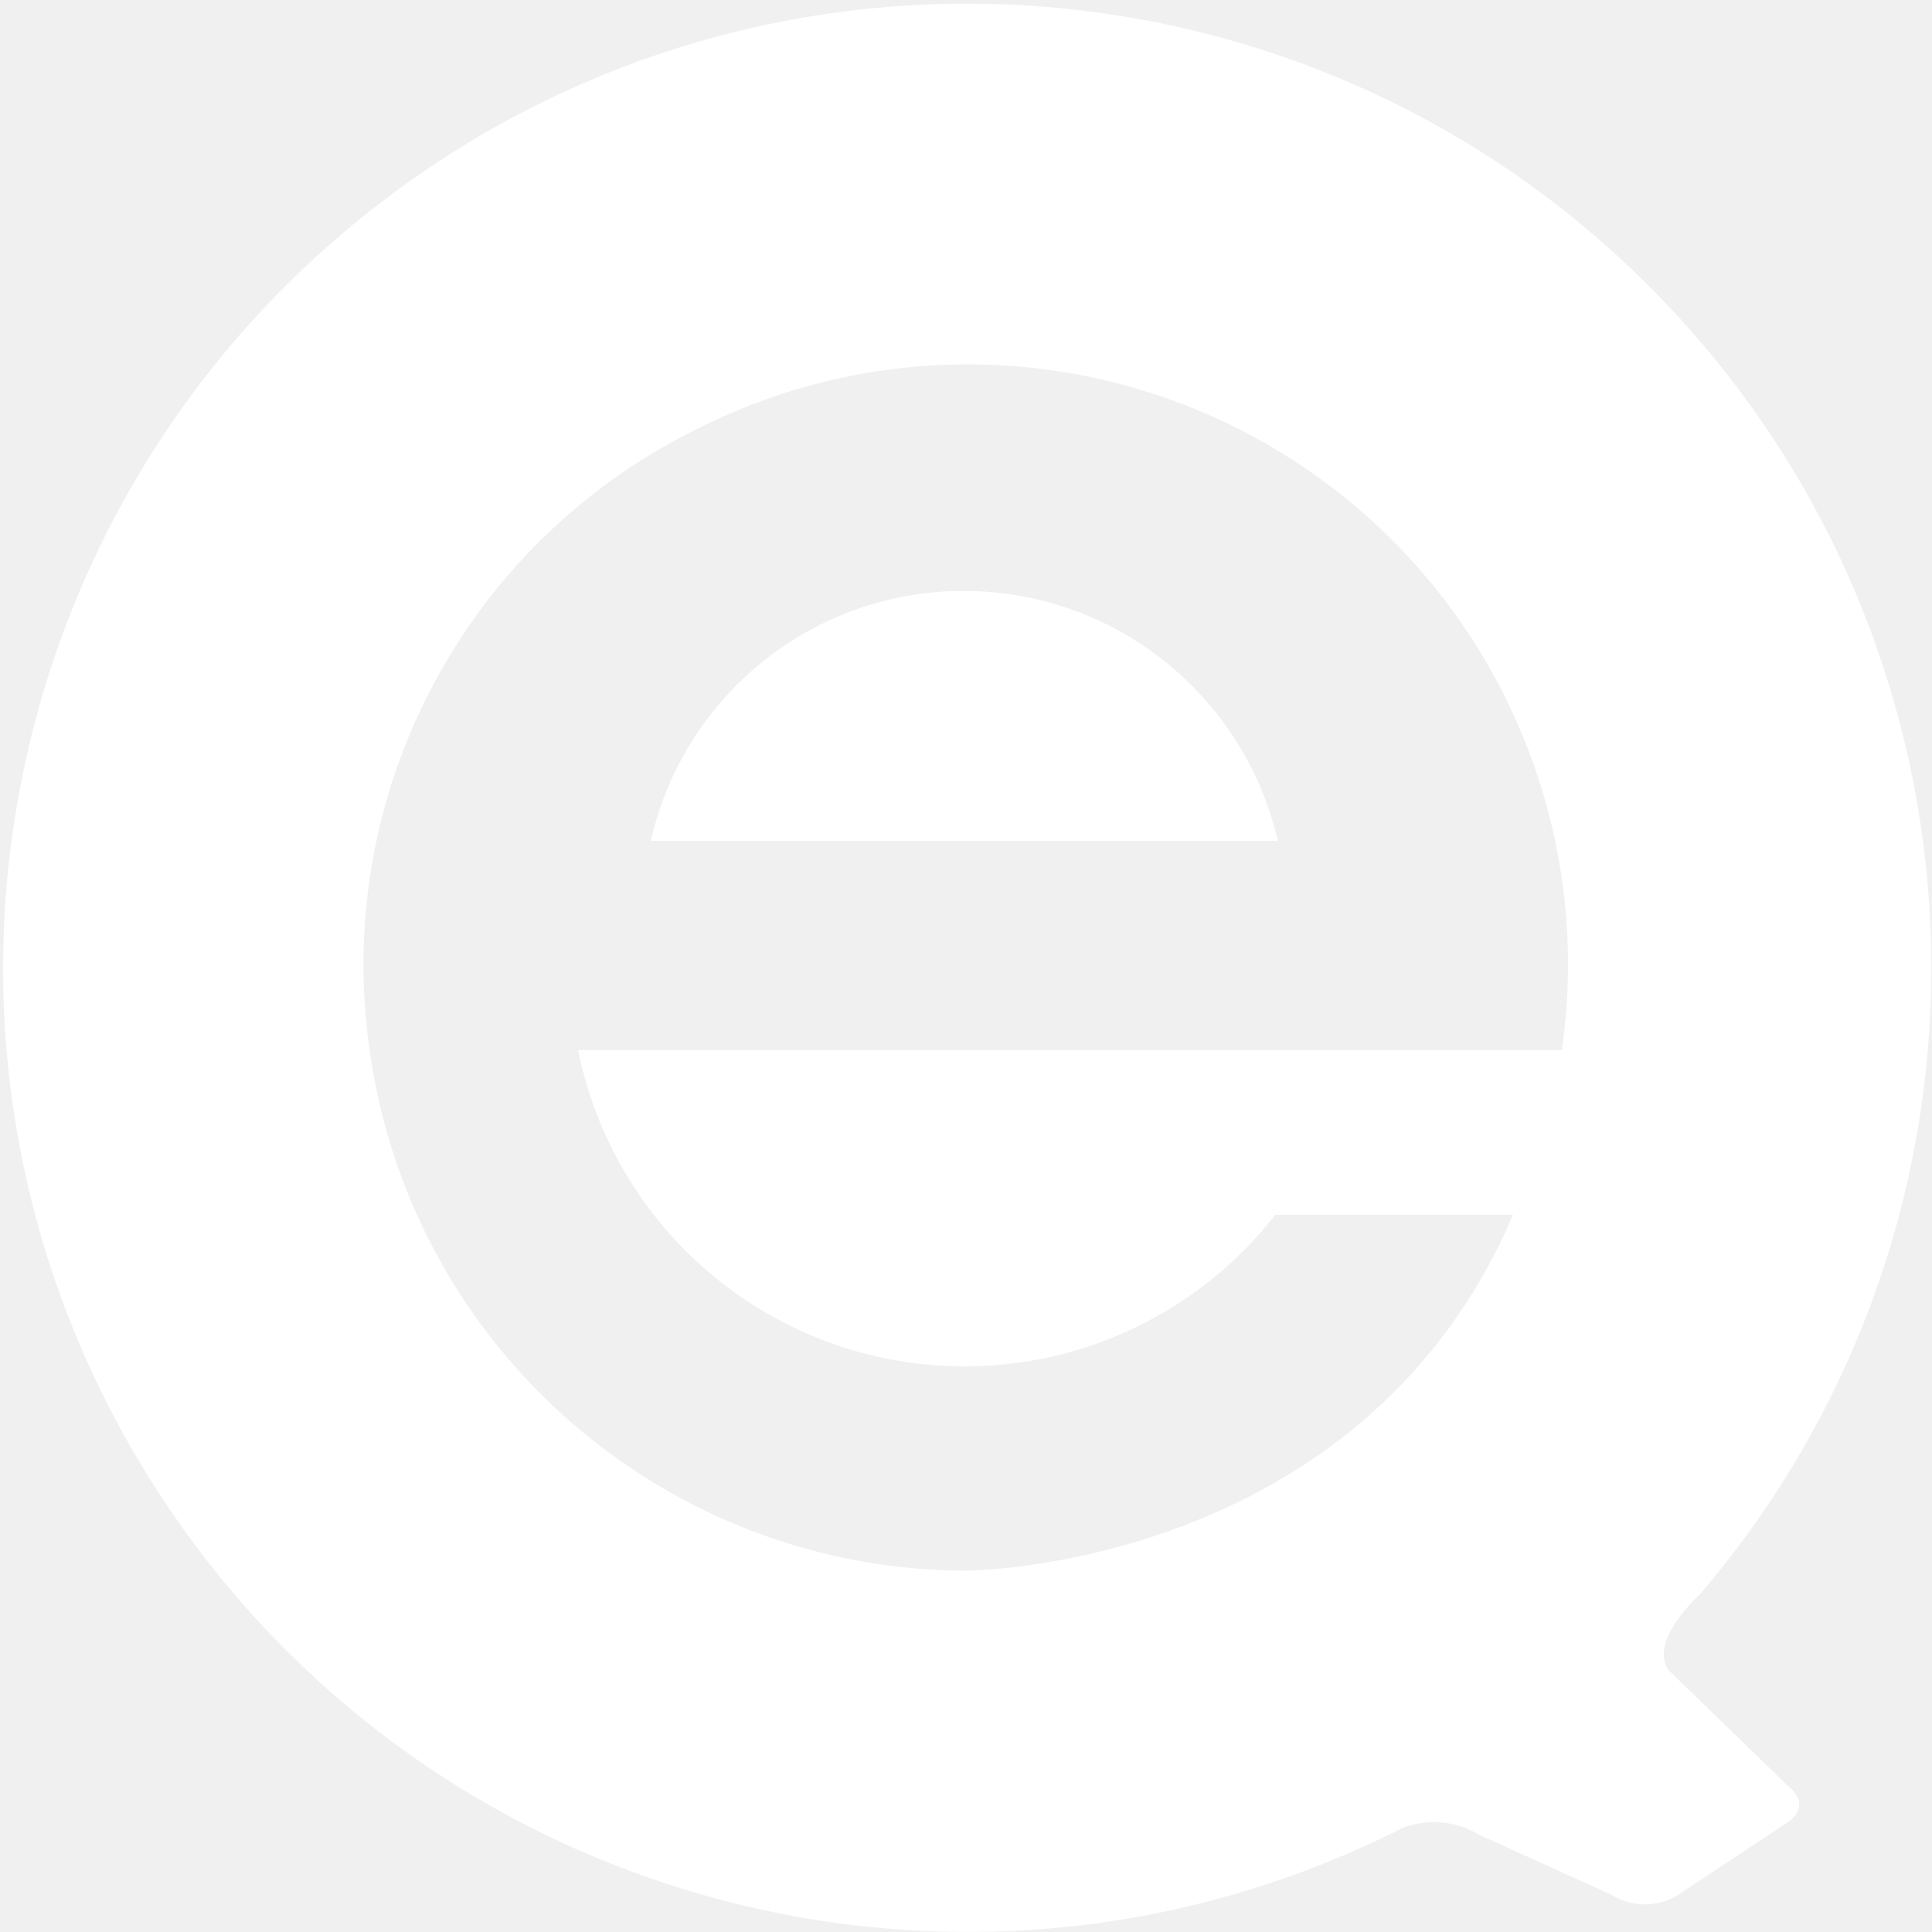
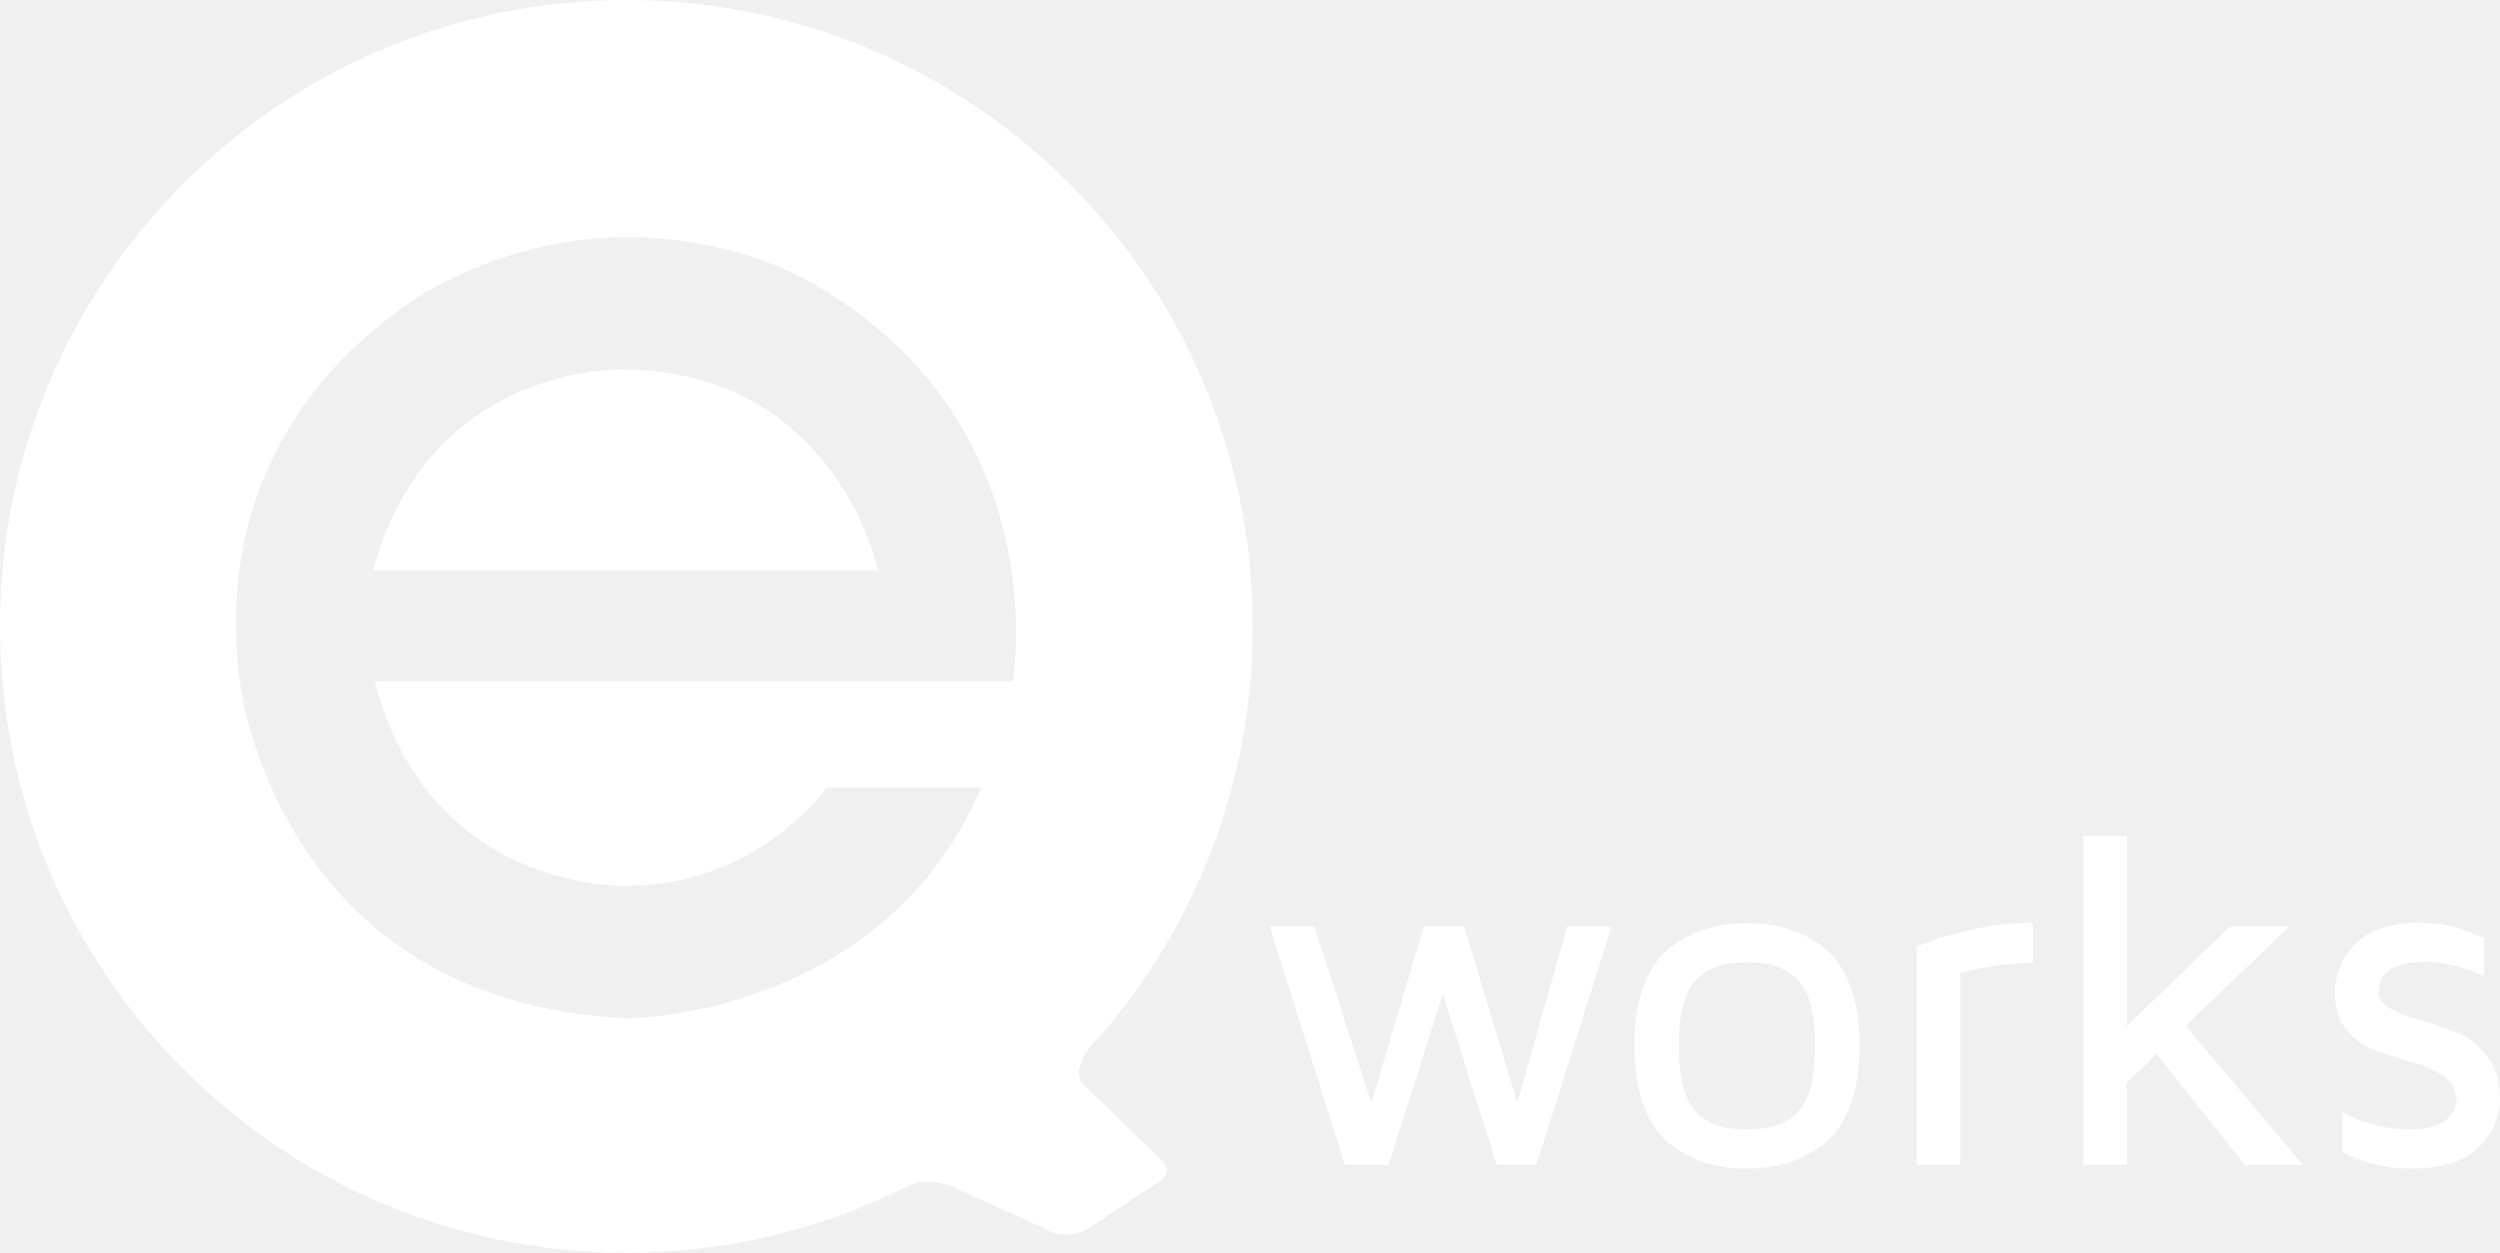
- <svg xmlns="http://www.w3.org/2000/svg" width="31.685" height="31.685" viewBox="0 0 31.685 31.685">
-   <g id="Group_1" data-name="Group 1" transform="translate(0 0)">
-     <path id="Path_6" data-name="Path 6" d="M347.679,351.941a5.257,5.257,0,0,0-5.161,4.1H352.8A5.289,5.289,0,0,0,347.679,351.941Z" transform="translate(-331.844 -342.25)" fill="#fff" />
-     <path id="Path_7" data-name="Path 7" d="M98.5,110.56l-1.907-1.849s-.484-.367.483-1.3A15.811,15.811,0,1,0,92.2,111.25h0a1.44,1.44,0,0,1,1.244.119l2.167.982a1.034,1.034,0,0,0,1.1,0l1.792-1.187S98.933,110.906,98.5,110.56ZM94.8,98.5H78.666A6.465,6.465,0,0,0,90.1,101.2H94c-2.5,5.837-8.976,5.837-8.976,5.837a9.9,9.9,0,0,1-9.772-8.5,9.792,9.792,0,0,1,5.329-10.206A9.843,9.843,0,0,1,94.8,98.5Z" transform="translate(-69.185 -81.278)" fill="#fff" />
+ <svg xmlns="http://www.w3.org/2000/svg" version="1.1" id="svg1" width="2442.613" height="1224" viewBox="0 0 2442.613 1224">
+   <defs id="defs1" />
+   <g id="g1">
+     <g id="group-R5">
+       <path id="path2" d="m 4590,6472.95 c 0,0 -1438.06,66.98 -1856.67,-1473.48 h 3700.46 c 0,0 -293.02,1439.99 -1843.79,1473.48" style="fill:#ffffff;fill-opacity:1;fill-rule:nonzero;stroke:none" transform="matrix(0.1333333,0,0,-0.1333333,0,1224)" />
+       <path id="path3" d="M 7421.7,4189 H 2746.83 C 3148.69,2631.8 4590,2688.77 4590,2688.77 c 964.73,0 1468.68,720 1468.68,720 H 7190.54 C 6467.28,1717.61 4590,1717.61 4590,1717.61 2021.71,1843.19 1758.69,4179 1758.69,4179 c -281.17,2134.88 1543.95,2956.98 1543.95,2956.98 1423.25,693.25 2612.09,-10 2612.09,-10 C 7756.58,6104.58 7421.7,4189 7421.7,4189 Z M 8493.32,696.219 7940.77,1232.03 c 0,0 -140.34,106.43 139.97,377.55 C 8766.09,2411.52 9180,3452.4 9180,4590 9180,7124.99 7124.98,9180 4590,9180 2055.01,9180 0,7124.99 0,4590 0,2055.01 2055.01,0 4590,0 5337.87,0 6043.93,178.91 6667.8,496.191 l -0.03,-0.019 c 0,0 151.14,74.469 360.44,-34.371 l 627.91,-284.649 c 0,0 133.95,-100.461 318.14,0 l 519.06,343.879 c 0,0 125.59,74.731 0,175.188" style="fill:#ffffff;fill-opacity:1;fill-rule:nonzero;stroke:none" transform="matrix(0.1333333,0,0,-0.1333333,0,1224)" />
+       <path id="path4" d="m 9304.1,2391.05 h 326.41 l 418.69,-1291.96 384.5,1291.96 h 295.6 l 389.9,-1292.47 363.9,1292.47 h 326.4 L 11259,644.473 h -292.1 L 10572.9,1897.85 10176,644.473 H 9854.6 L 9304.1,2391.05" style="fill:#ffffff;fill-opacity:1;fill-rule:nonzero;stroke:none" transform="matrix(0.1333333,0,0,-0.1333333,0,1224)" />
+       <path id="path5" d="m 12340.6,1838.09 c -25.5,-84.41 -38.3,-191.75 -38.3,-322.04 0,-130.31 12.8,-237.65 38.3,-322.06 25.6,-84.41 64,-147 115.2,-187.8 51.2,-40.811 102.9,-67.991 155.3,-81.581 52.3,-13.589 115.7,-20.367 190.2,-20.367 74.5,0 137.9,6.778 190.2,20.367 52.3,13.59 104.1,40.77 155.3,81.581 51.1,40.8 89.5,103.39 115.1,187.8 25.6,84.41 38.4,191.75 38.4,322.06 0,130.29 -12.8,237.63 -38.4,322.04 -25.6,84.41 -64,147 -115.1,187.8 -51.2,40.8 -103,67.99 -155.3,81.58 -52.3,13.59 -115.7,20.4 -190.2,20.4 -74.5,0 -137.9,-6.81 -190.2,-20.4 -52.4,-13.59 -104.1,-40.78 -155.3,-81.58 -51.2,-40.8 -89.6,-103.39 -115.2,-187.8 z m -291,-773.02 c -49.2,123.9 -73.7,274.21 -73.7,450.98 0,176.75 24.5,327.09 73.7,450.99 49.2,123.9 116.2,216.66 200.8,278.35 84.7,61.65 171.4,105.34 260.1,131.03 88.6,25.69 185.6,38.56 290.8,38.56 105.2,0 202.1,-12.87 290.8,-38.56 88.7,-25.69 175.4,-69.38 260,-131.03 84.7,-61.69 151.6,-154.45 200.8,-278.35 49.2,-123.9 73.8,-274.24 73.8,-450.99 0,-176.77 -24.6,-327.08 -73.8,-450.98 -49.2,-123.898 -116.1,-216.699 -200.8,-278.351 -84.6,-61.688 -171.3,-105.367 -260,-131.059 -88.7,-25.66 -185.6,-38.531 -290.8,-38.531 -105.2,0 -202.2,12.871 -290.8,38.531 -88.7,25.692 -175.4,69.371 -260.1,131.059 -84.6,61.652 -151.6,154.453 -200.8,278.351" style="fill:#ffffff;fill-opacity:1;fill-rule:nonzero;stroke:none" transform="matrix(0.1333333,0,0,-0.1333333,0,1224)" />
+       <path id="path6" d="M 14045.4,644.473 V 2244.08 c 291.7,116.21 575.4,174.32 851.1,174.32 v -293.95 c -173.7,-2.29 -350.9,-26.78 -531.5,-73.48 V 644.473 h -319.6" style="fill:#ffffff;fill-opacity:1;fill-rule:nonzero;stroke:none" transform="matrix(0.1333333,0,0,-0.1333333,0,1224)" />
+       <path id="path7" d="M 15265.7,644.473 V 3055.85 h 319.5 V 1659.61 l 755.4,731.44 h 434.1 l -758.8,-728.02 859.6,-1018.557 H 16450 l -647.7,811.767 -217.1,-210.21 V 644.473 h -319.5" style="fill:#ffffff;fill-opacity:1;fill-rule:nonzero;stroke:none" transform="matrix(0.1333333,0,0,-0.1333333,0,1224)" />
+       <path id="path8" d="m 17109.6,1897.8 c 0,144.51 51.6,267.4 154.7,368.68 103.1,101.26 260.6,151.92 472.5,151.92 158,0 313.7,-38.19 467.2,-114.5 v -276.57 c -151.1,69.3 -293.7,103.96 -427.8,103.96 -231.3,0 -347,-74.42 -347,-223.26 0,-48.87 30.8,-89.49 92.3,-121.85 61.5,-32.39 135.6,-60.8 222.2,-85.21 86.6,-24.43 173.3,-53.96 260.1,-88.63 86.8,-34.66 161.2,-92.87 223,-174.68 61.9,-81.82 92.8,-182.92 92.8,-303.35 0,-140.88 -52.8,-262.298 -158.5,-364.251 -105.7,-101.957 -269.3,-152.93 -490.9,-152.93 -186.9,0 -354.9,40.941 -504.2,122.812 v 292.119 c 151.6,-85.228 312.8,-127.818 483.7,-127.818 2.3,0 4.5,0 6.8,0 111.7,0 196.8,20.16 255.5,60.477 58.7,40.321 88,91.751 88,154.261 0,71.57 -30.5,129.22 -91.4,172.96 -61,43.74 -135.3,77.83 -223,102.27 -87.8,24.41 -175.2,51.67 -262.4,81.79 -87.1,30.09 -161.2,80.08 -222.1,149.96 -61,69.86 -91.5,160.49 -91.5,271.84" style="fill:#ffffff;fill-opacity:1;fill-rule:nonzero;stroke:none" transform="matrix(0.1333333,0,0,-0.1333333,0,1224)" />
+     </g>
  </g>
</svg>
